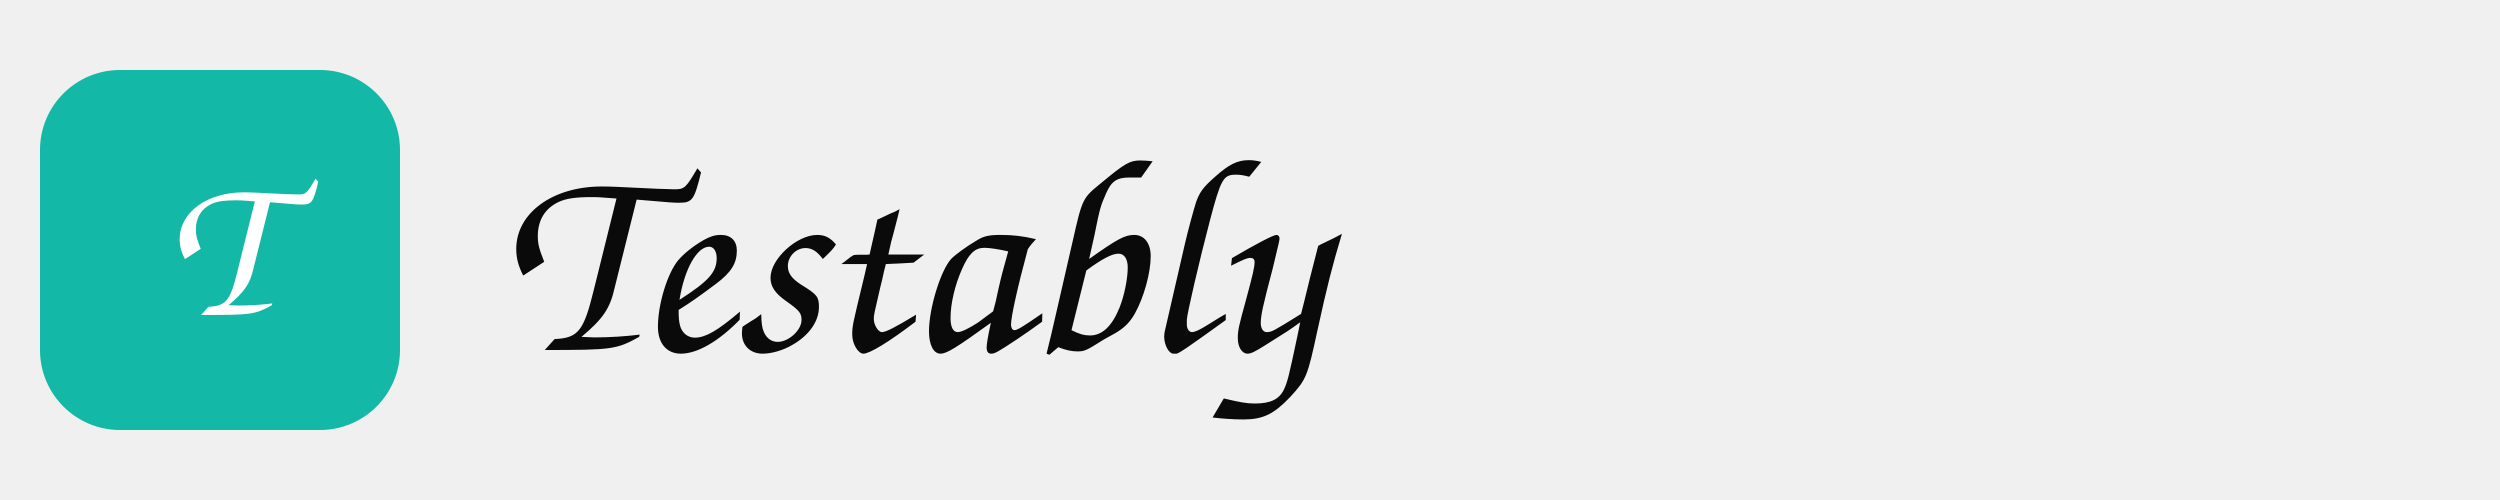
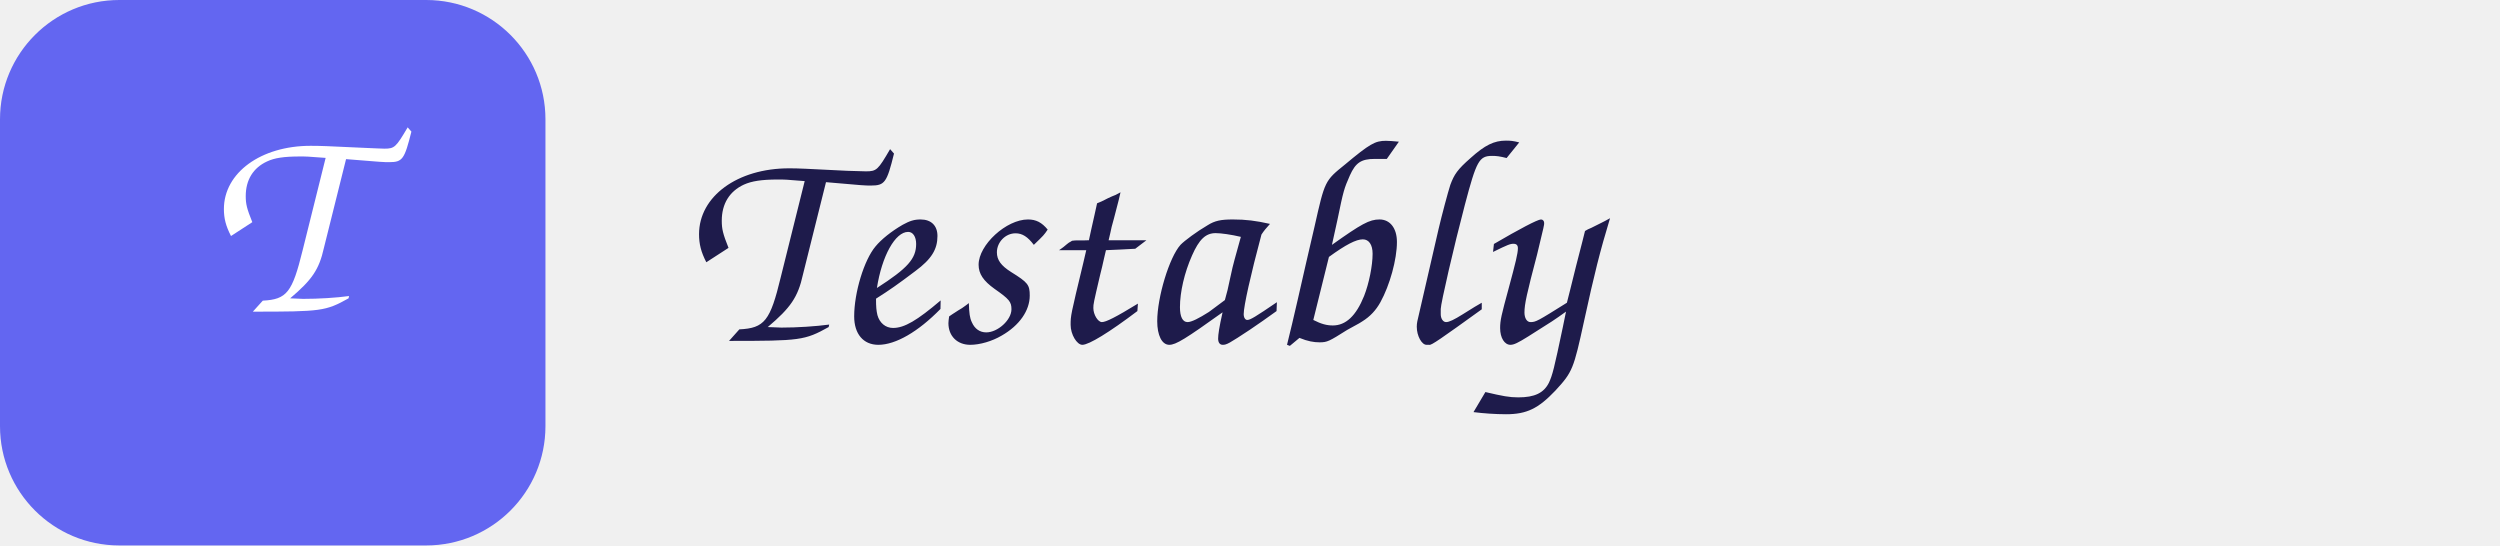
- <svg xmlns="http://www.w3.org/2000/svg" width="500" height="100" viewBox="0 0 500 100" fill="none">
-   <rect x="8" y="14" width="72" height="72" rx="16" fill="#14b8a6" />
-   <text x="44" y="63" text-anchor="middle" font-family="Pacifico, cursive" font-size="42" fill="#ffffff">T</text>
-   <text x="100" y="70" font-family="Pacifico, cursive" font-size="56" fill="#0a0a0a">Testably</text>
+ <svg xmlns="http://www.w3.org/2000/svg" viewBox="0 0 220 48" width="220" height="48">
+   <rect x="0" y="0" width="48" height="48" rx="10.5" ry="10.5" fill="#6366F1" />
+   <text x="24" y="24" text-anchor="middle" dominant-baseline="central" font-family="Pacifico, cursive" font-size="25" fill="white" dy="-1" dx="0.5">T</text>
+   <text x="60" y="30" font-family="Pacifico, cursive" font-size="26" fill="#1E1B4B" letter-spacing="0.5">Testably</text>
</svg>
